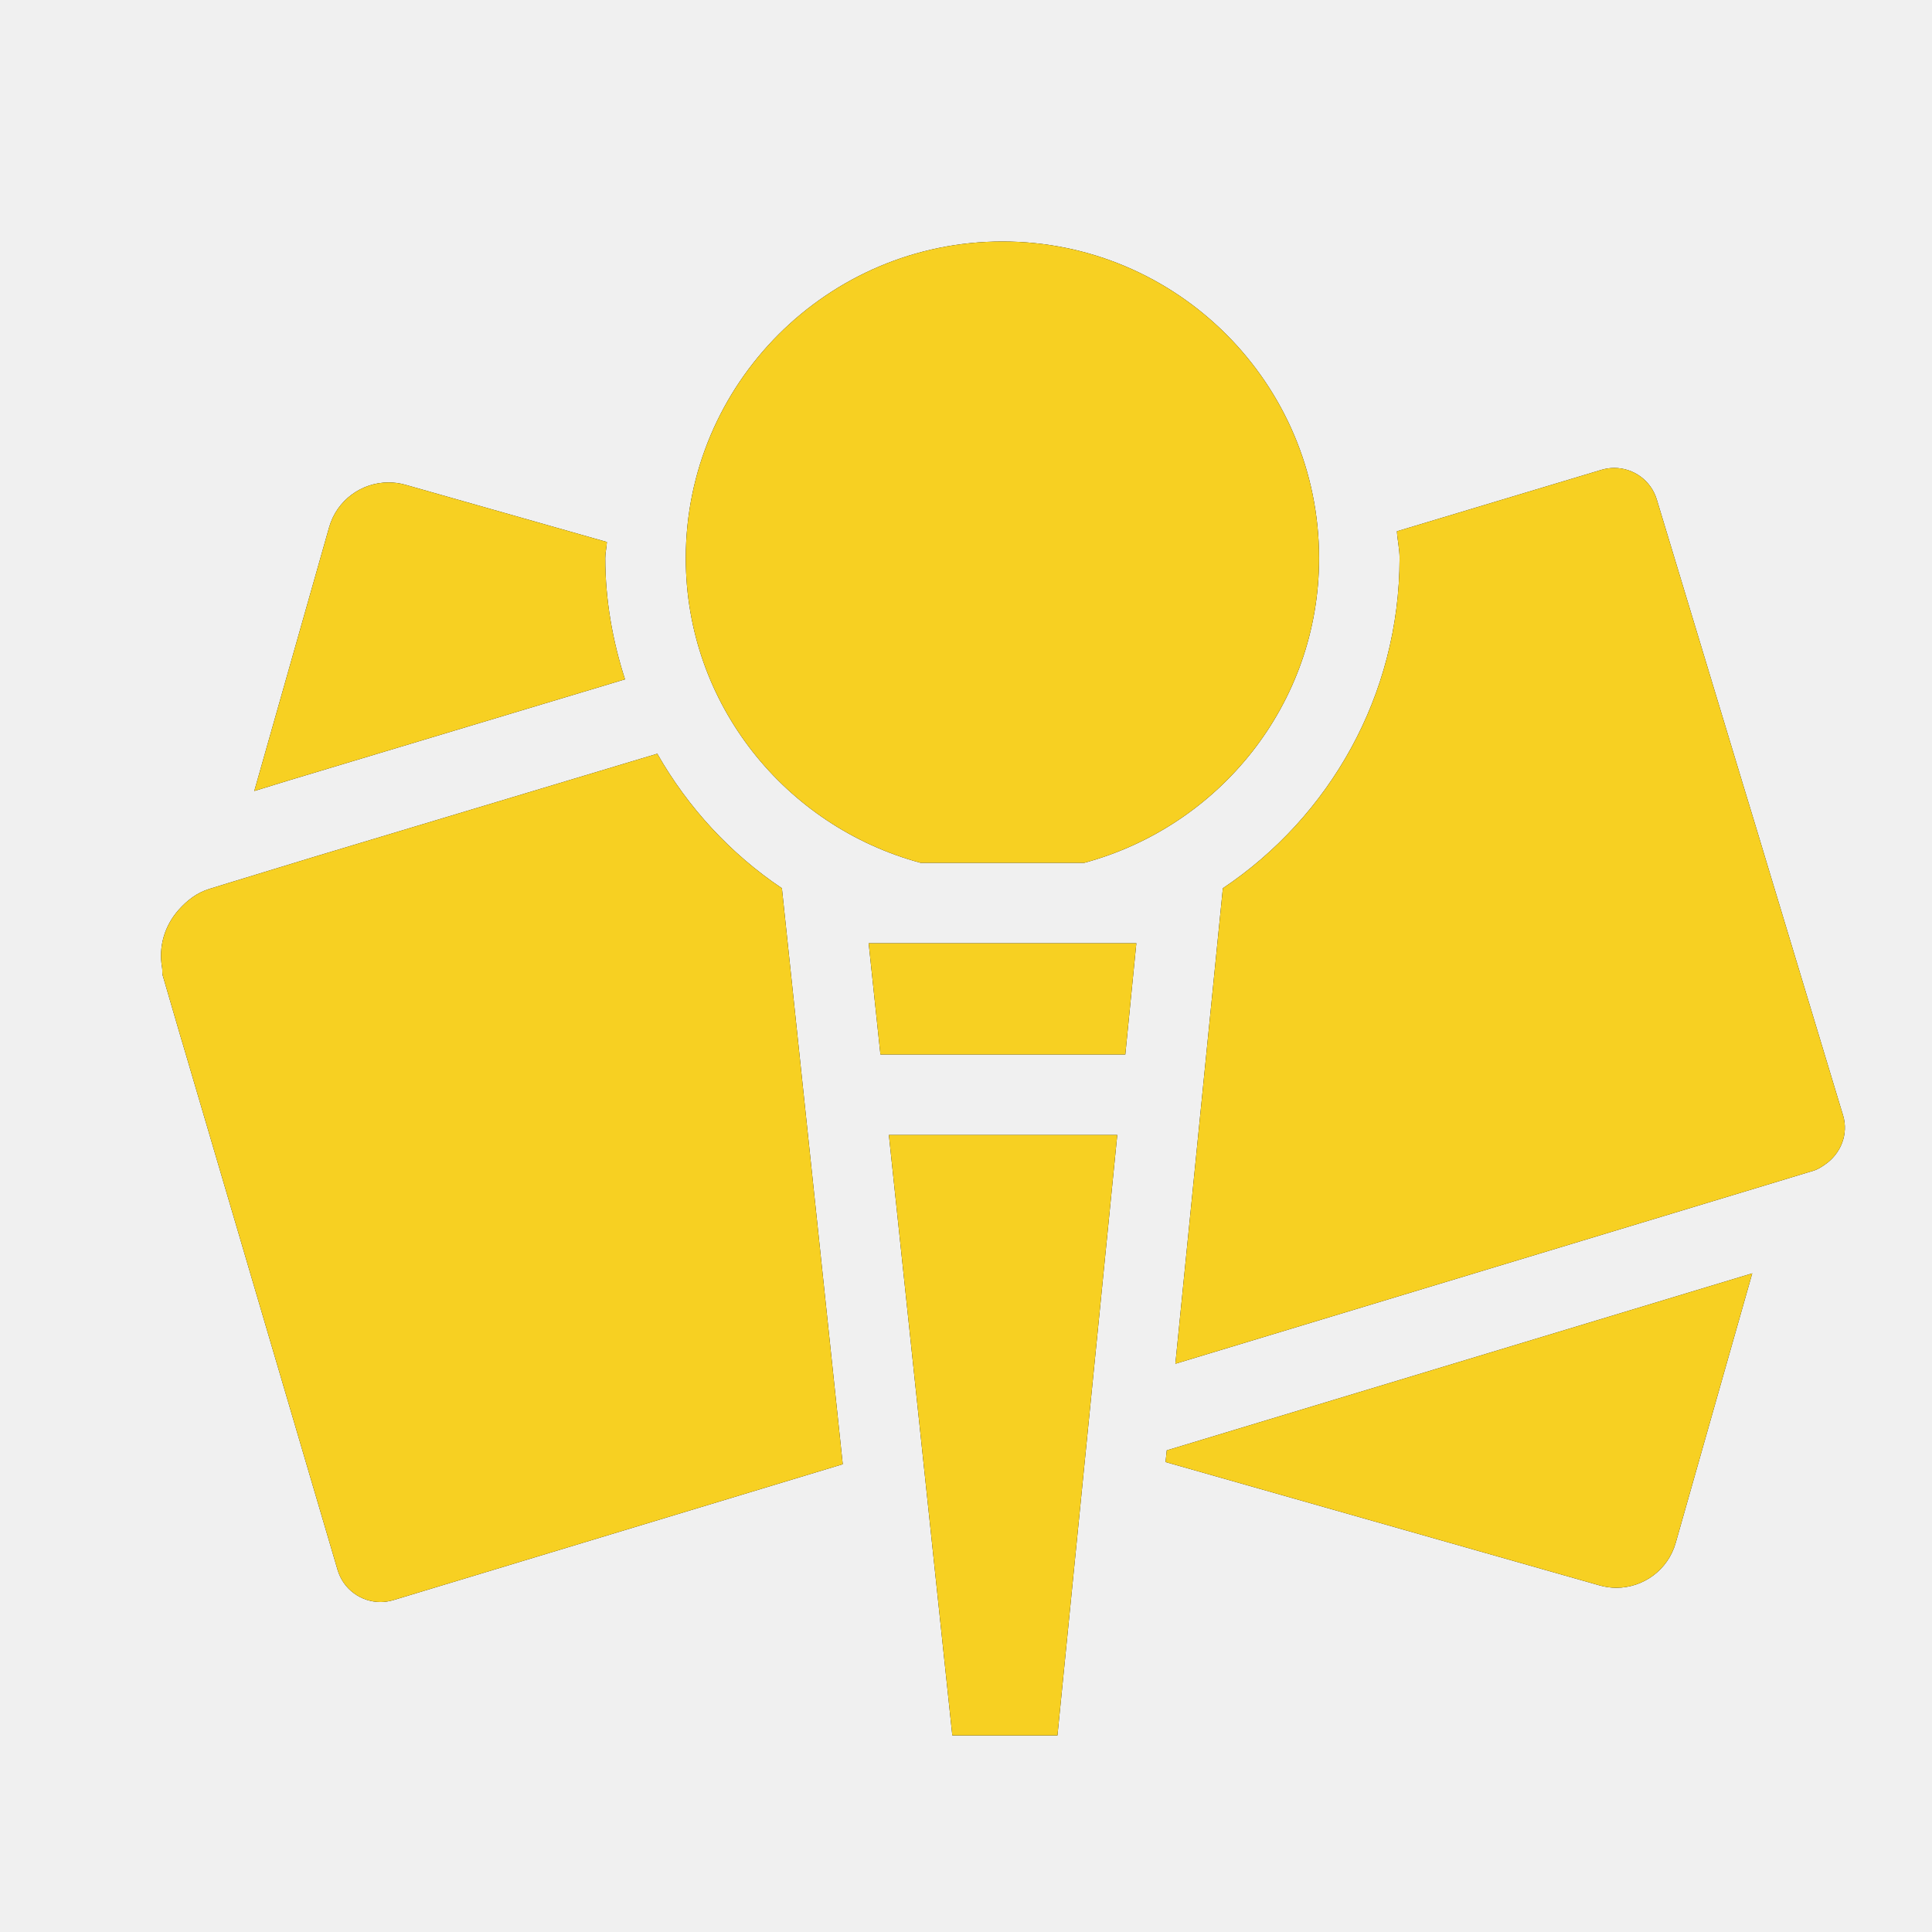
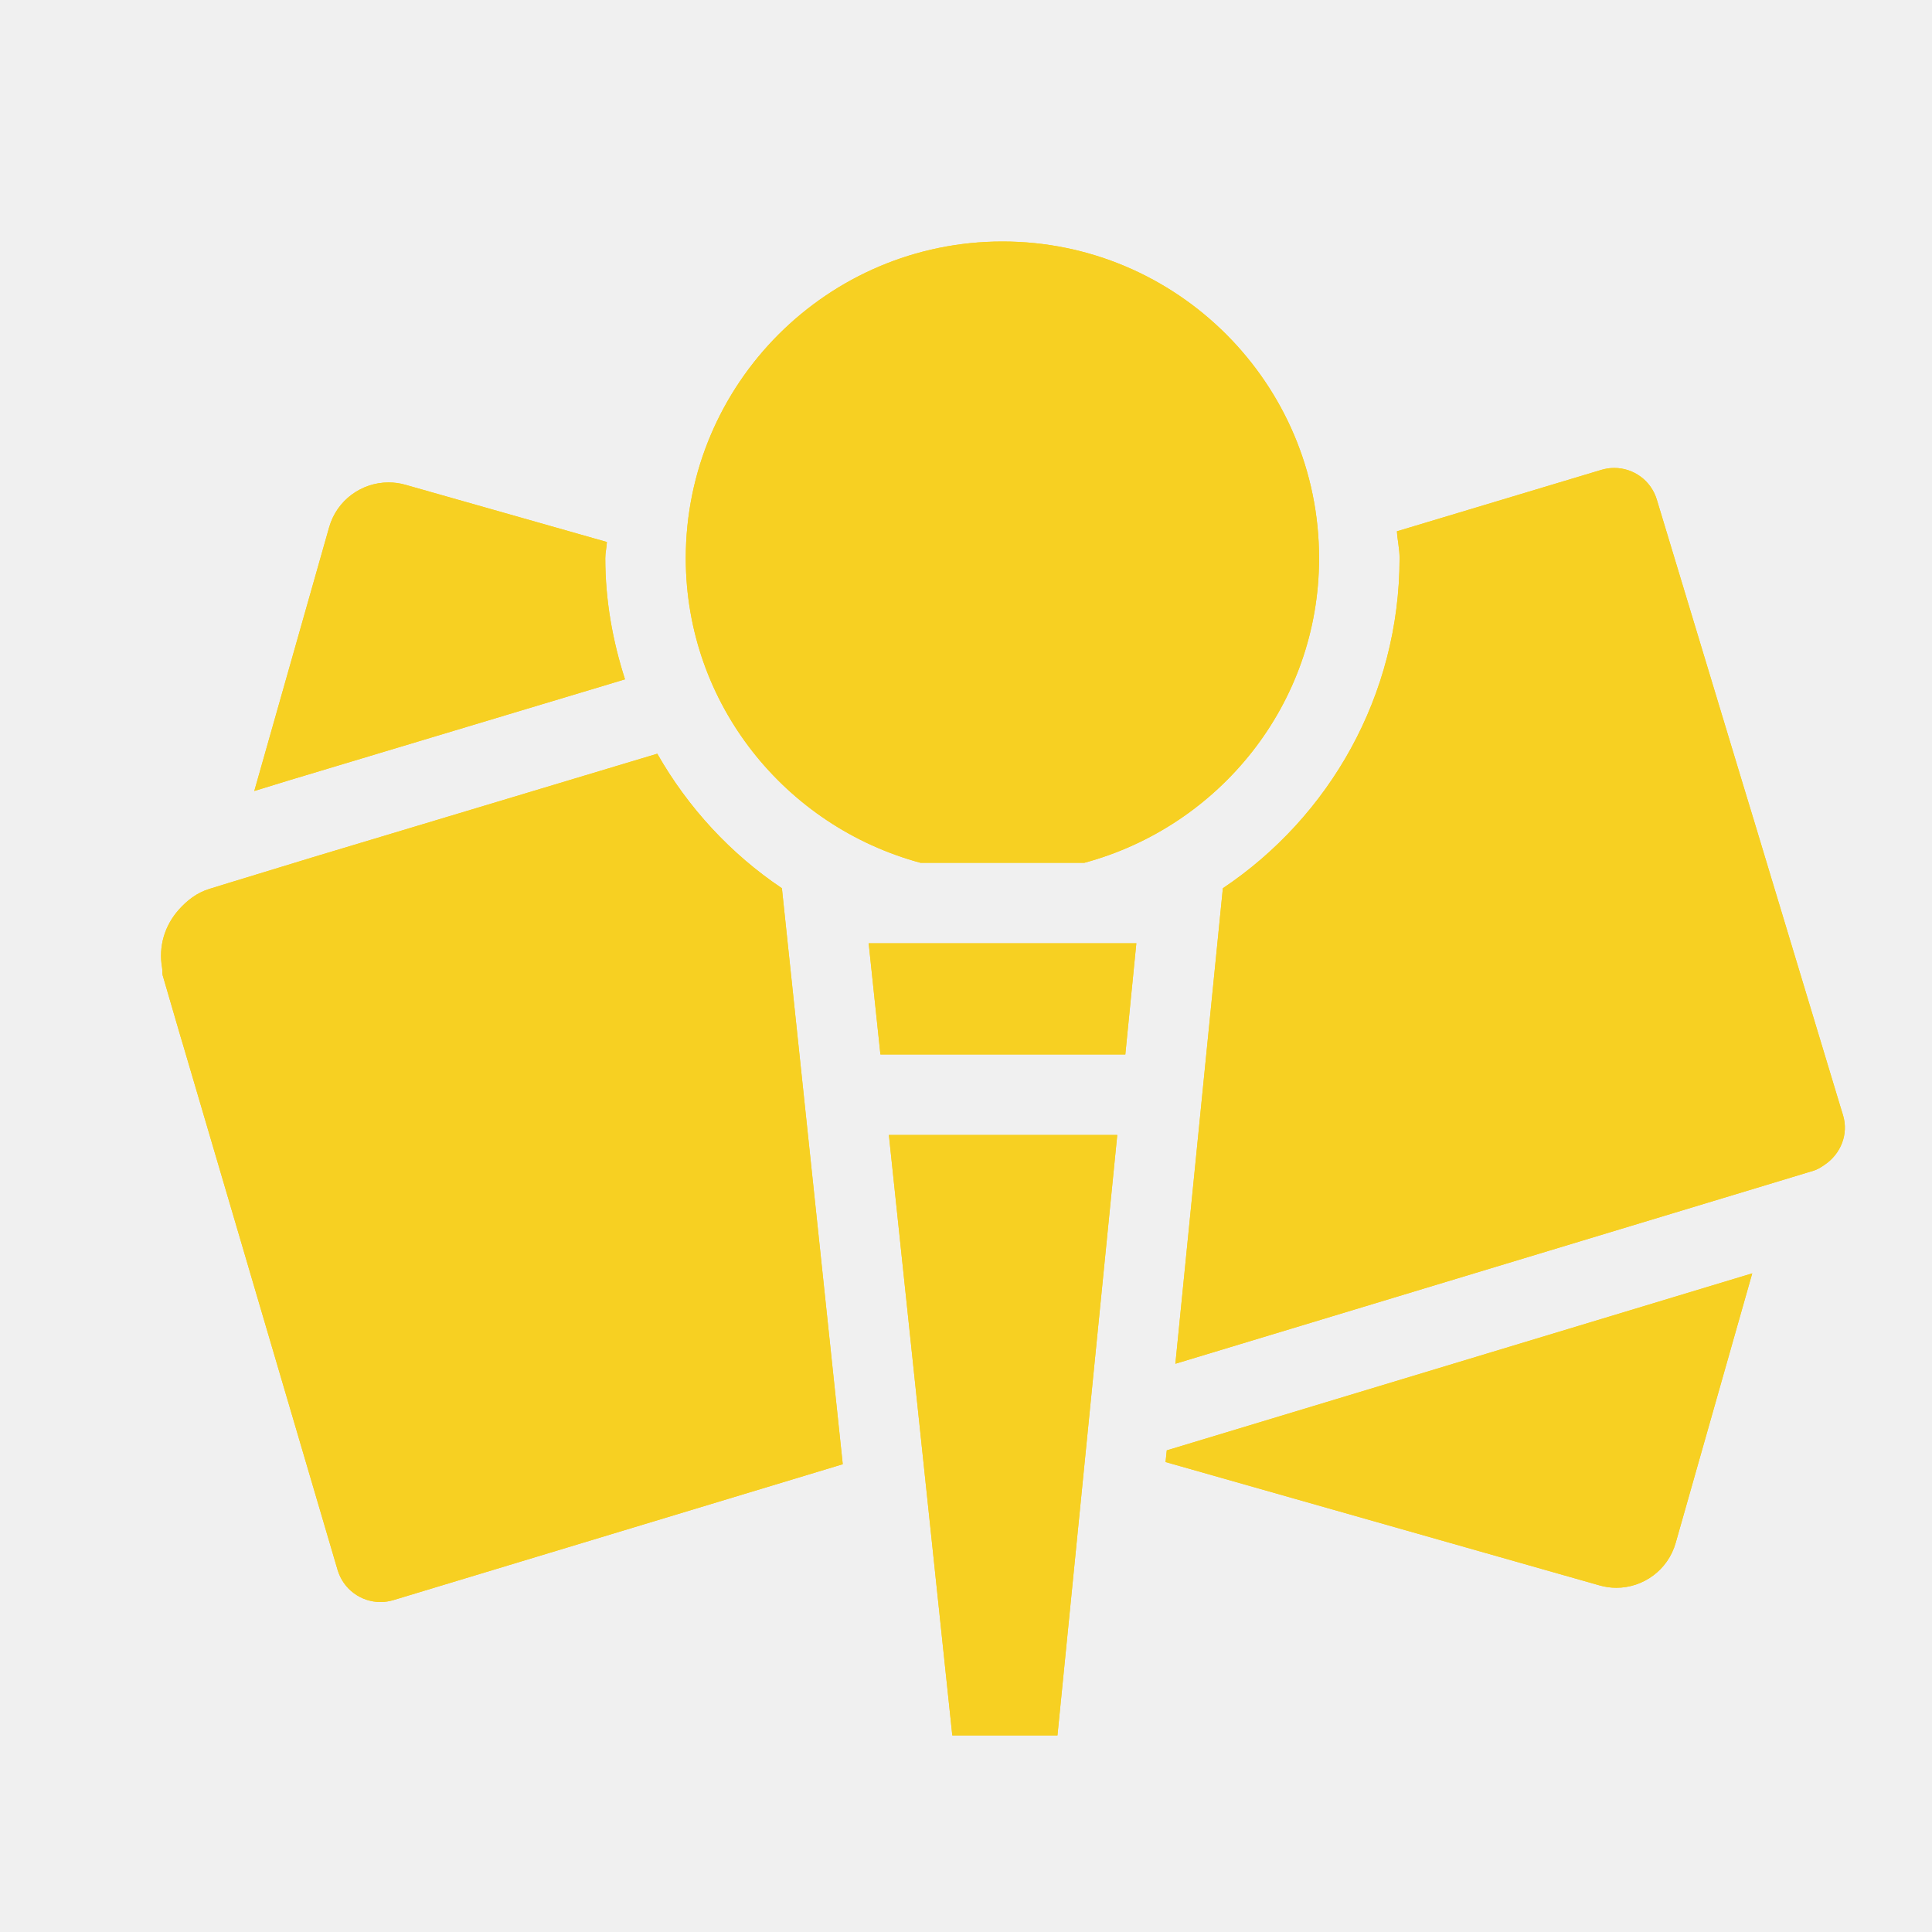
<svg xmlns="http://www.w3.org/2000/svg" xmlns:xlink="http://www.w3.org/1999/xlink" width="24" height="24" viewBox="0 0 24 24">
  <defs>
    <path id="audition-a" d="M12.479,15.162 L12.494,15.017 L19.767,12.818 L18.816,16.166 C18.72,16.504 18.413,16.724 18.079,16.724 C18.009,16.724 17.939,16.714 17.869,16.694 L12.479,15.162 Z M5.764,5.439 L1.605,6.689 L1.159,6.826 L2.089,3.549 C2.185,3.212 2.493,2.993 2.826,2.993 C2.896,2.993 2.966,3.002 3.036,3.022 L5.539,3.733 C5.536,3.801 5.519,3.865 5.519,3.933 C5.519,4.46 5.611,4.963 5.764,5.439 Z M20.895,10.854 C20.966,11.091 20.866,11.332 20.671,11.466 C20.625,11.498 20.58,11.528 20.524,11.544 L20.092,11.675 L12.601,13.941 L13.191,8.034 C14.513,7.149 15.386,5.641 15.386,3.933 C15.386,3.82 15.36,3.712 15.353,3.6 L17.892,2.837 C17.946,2.821 17.999,2.813 18.052,2.813 C18.291,2.813 18.51,2.967 18.582,3.208 L19.639,6.702 L19.812,7.271 L19.983,7.838 L20.601,9.883 L20.869,10.77 L20.895,10.854 Z M6.165,6.363 C6.546,7.032 7.075,7.606 7.713,8.034 L8.469,15.189 L2.887,16.877 C2.834,16.893 2.779,16.901 2.727,16.901 C2.487,16.901 2.266,16.745 2.194,16.503 L1.158,12.984 L0.991,12.416 L0.824,11.849 L0.268,9.96 L0.247,9.891 L0.021,9.116 C0.013,9.086 0.019,9.055 0.014,9.024 C-0.034,8.757 0.046,8.499 0.218,8.304 C0.32,8.189 0.443,8.09 0.602,8.042 L0.832,7.971 L1.893,7.647 L6.165,6.363 Z M9.435,7.718 C7.761,7.266 6.519,5.749 6.519,3.934 C6.519,1.765 8.284,-0 10.453,-0 C12.622,-0 14.386,1.765 14.386,3.934 C14.386,5.749 13.144,7.266 11.47,7.718 L9.435,7.718 Z M9.83,18.558 L9.042,11.099 L11.879,11.099 L11.136,18.558 L9.83,18.558 Z M9.299,8.718 L11.606,8.718 L12.116,8.718 L11.979,10.099 L8.937,10.099 L8.791,8.718 L9.299,8.718 Z" />
  </defs>
  <g fill="none" fill-rule="evenodd" transform="translate(2 3)">
    <mask id="audition-b" fill="#fff">
      <use xlink:href="#audition-a" />
    </mask>
-     <use fill="#000" xlink:href="#audition-a" />
+     <use fill="#F7D022" xlink:href="#audition-a" />
    <g fill="#F7D022" mask="url(#audition-b)">
      <rect width="24" height="24" rx="2" transform="translate(-2 -3)" />
    </g>
  </g>
</svg>
